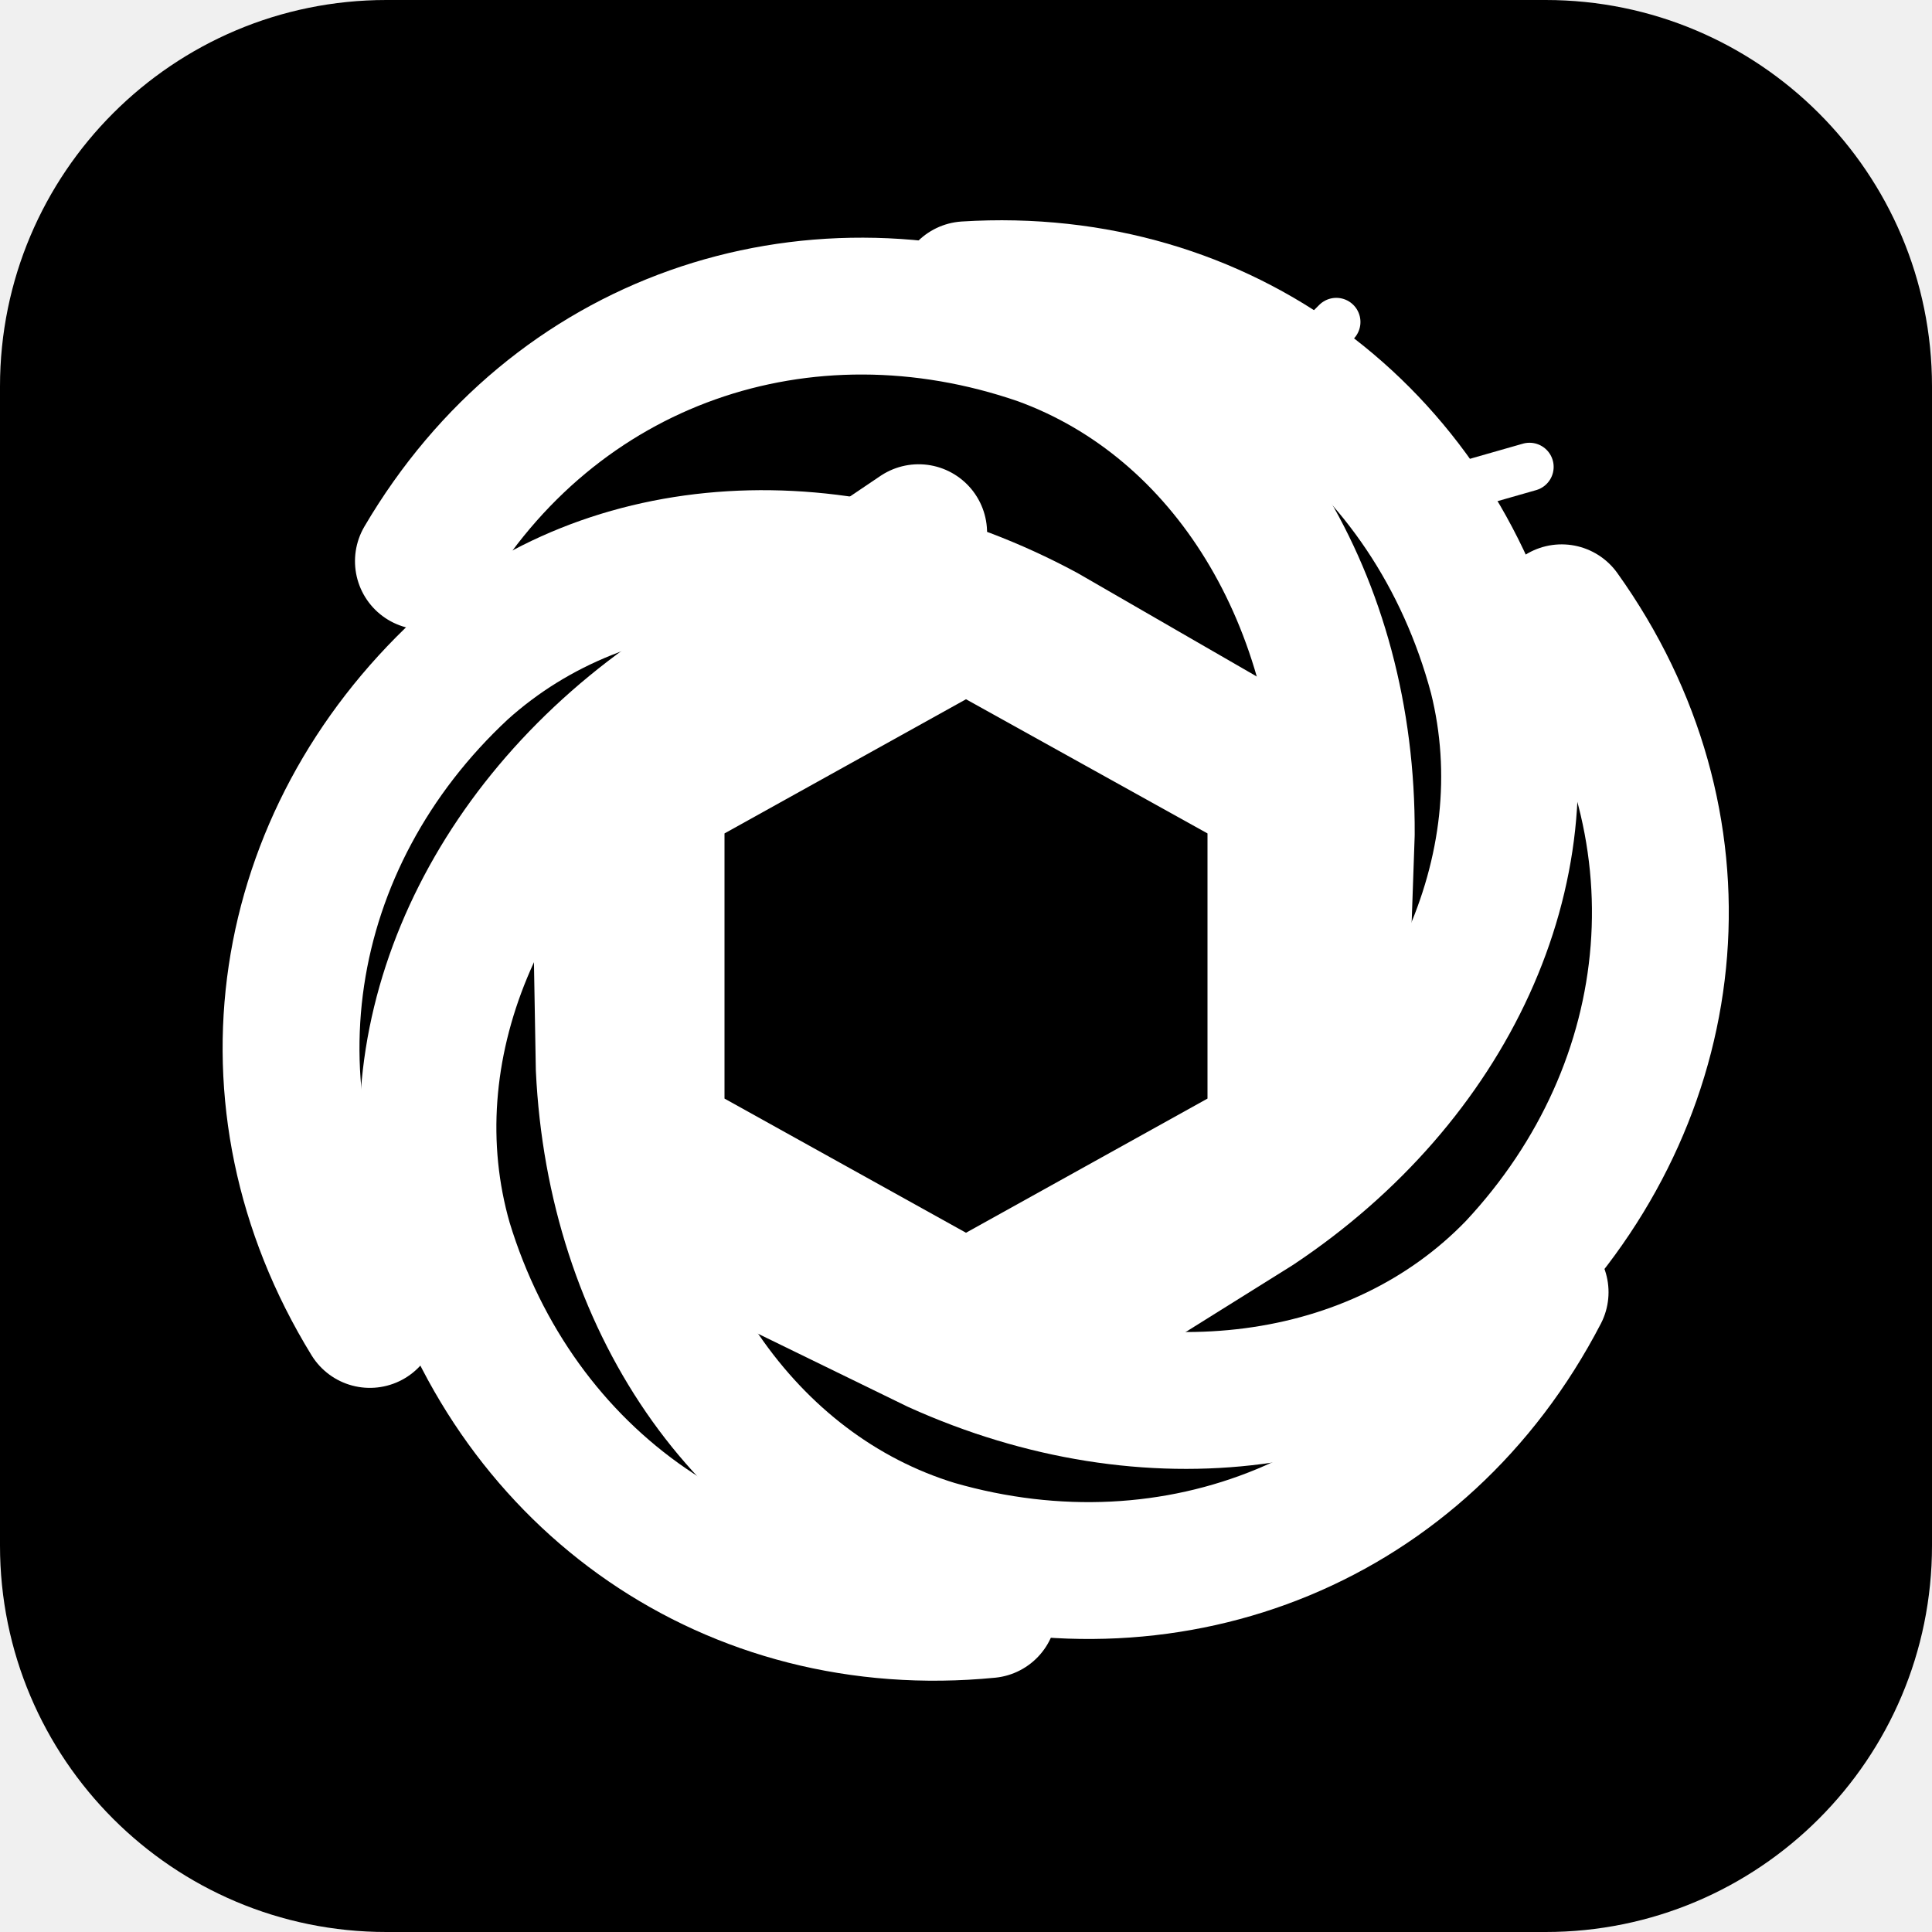
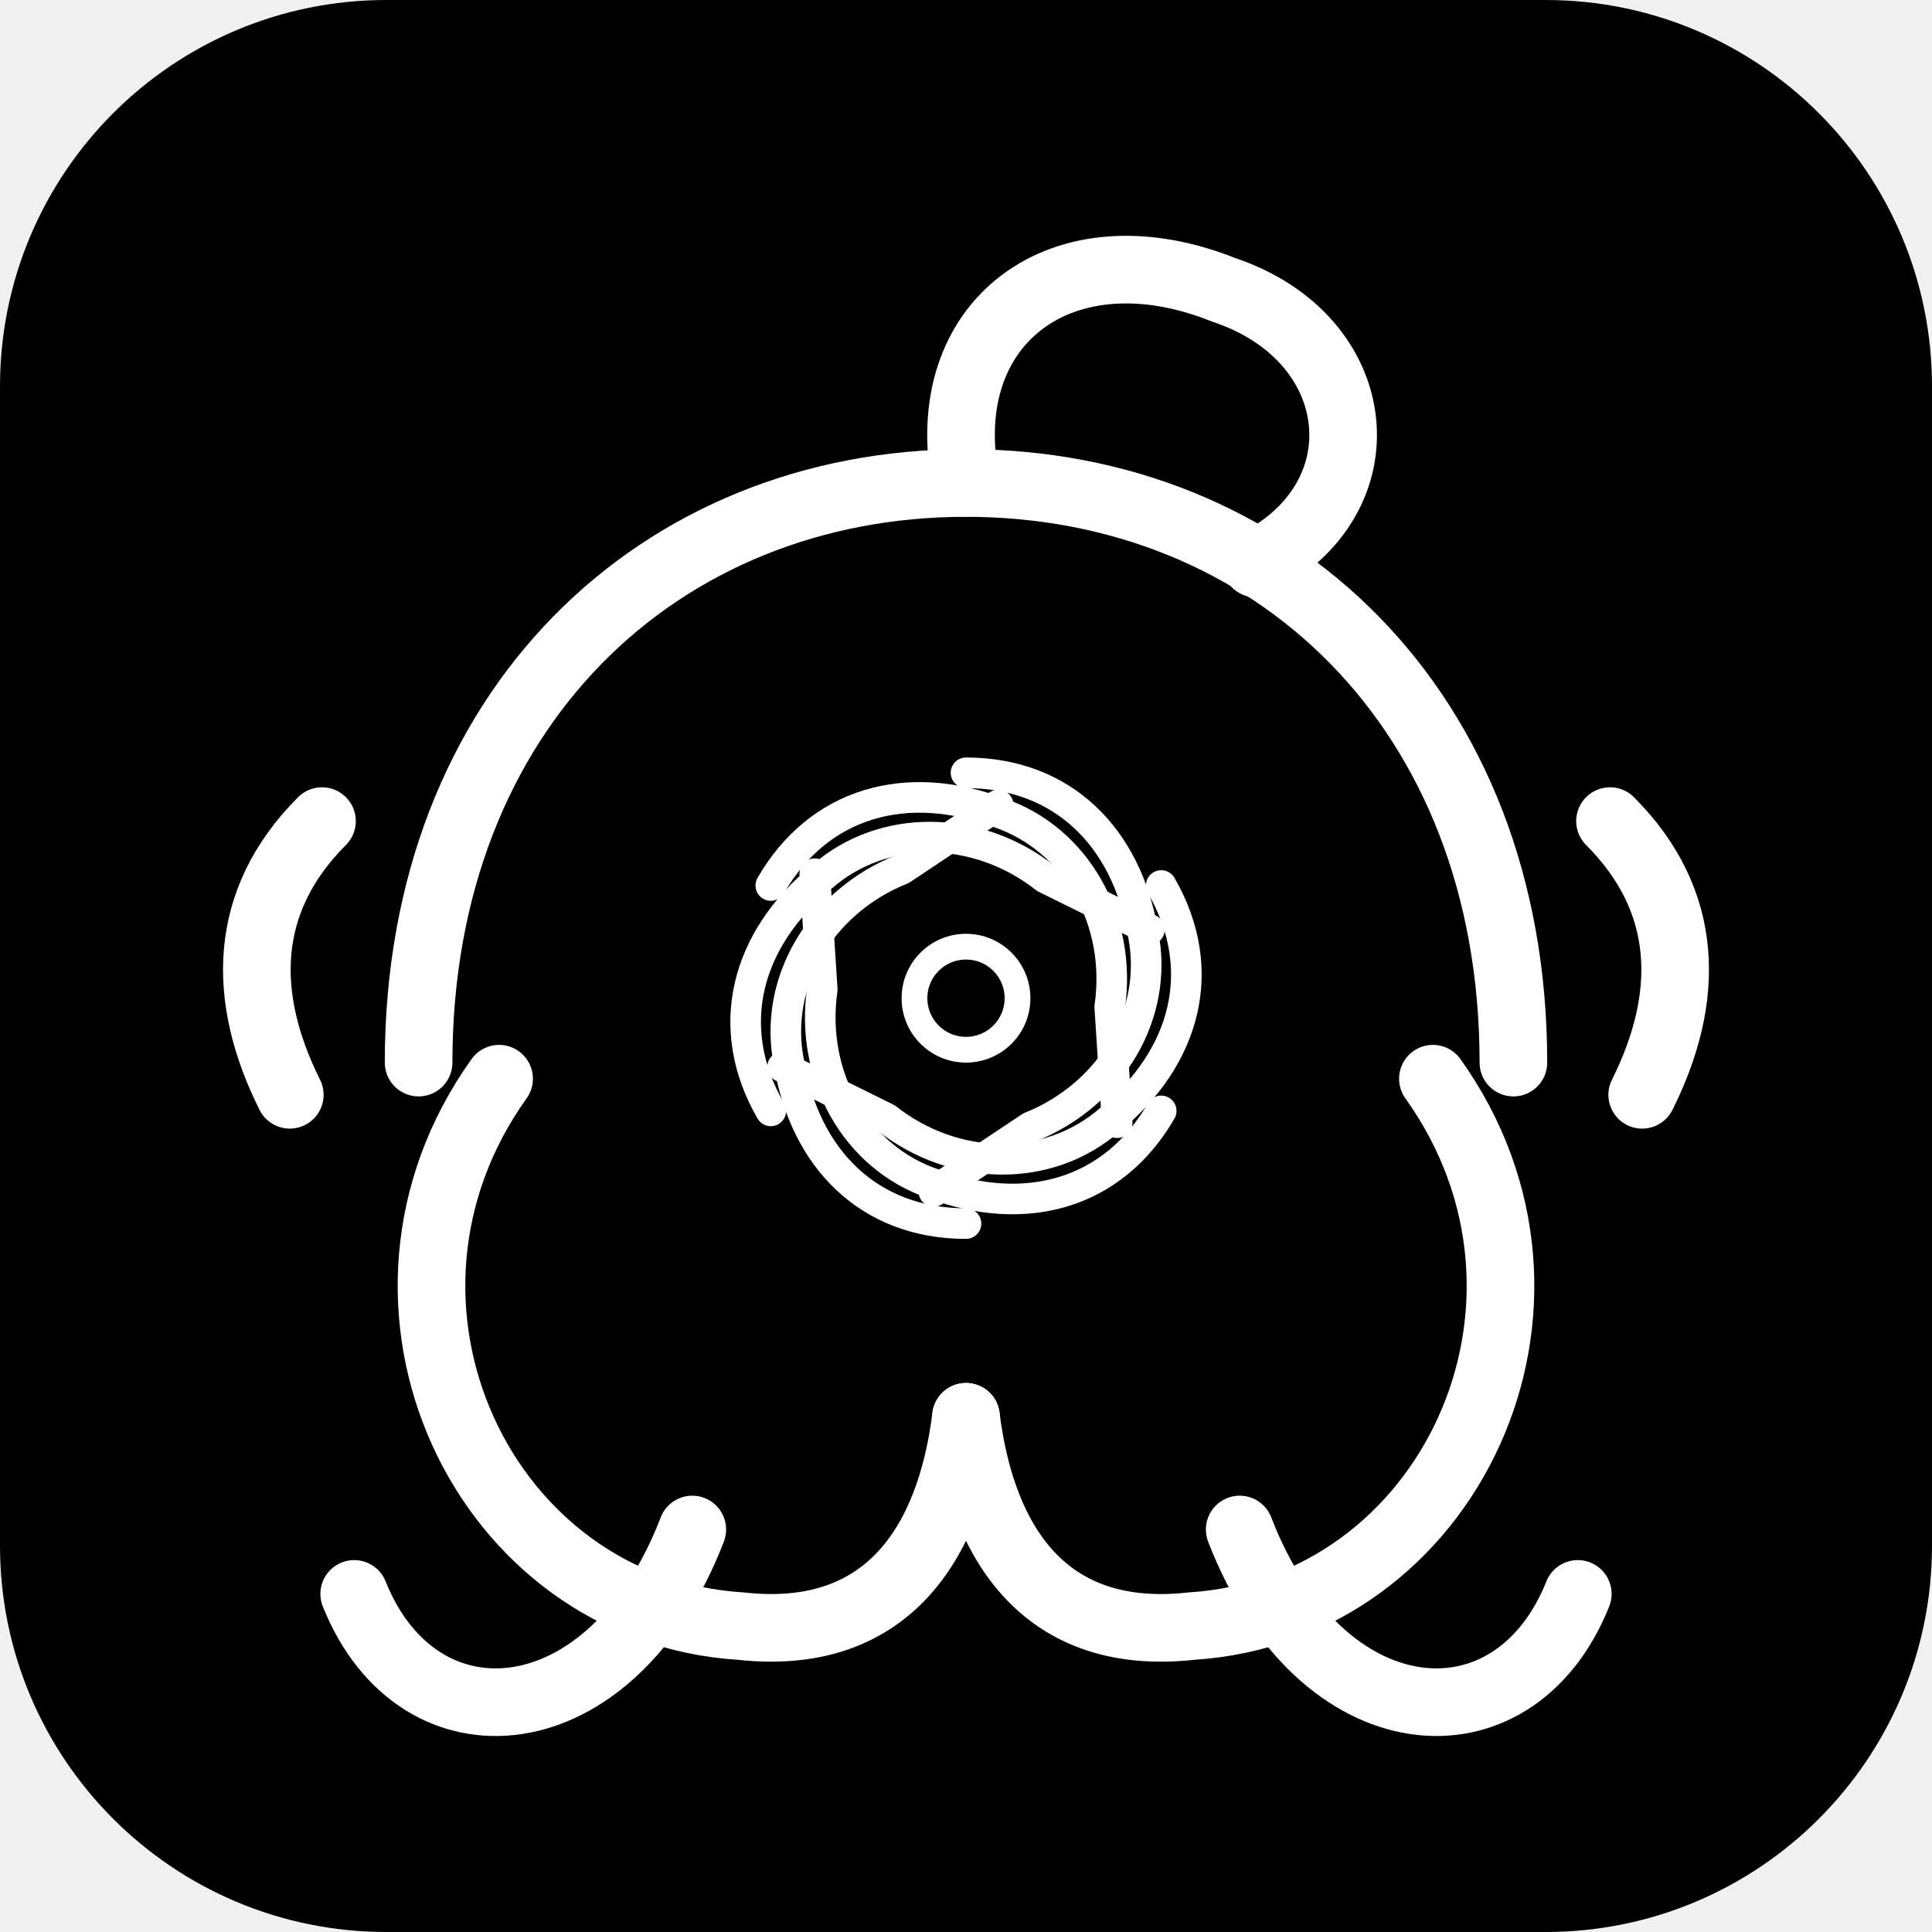
<svg xmlns="http://www.w3.org/2000/svg" viewBox="0 0 120 120">
  <rect width="120" height="120" rx="24" fill="#000" />
-   <g fill="none" stroke="#fff" stroke-width="8.5" stroke-linecap="round" stroke-linejoin="round">
-     <path d="M60 18 C76 17 89 27 93 42 C96 54 90 67 78 75 L62 85" />
-     <path d="M60 18 C76 17 89 27 93 42 C96 54 90 67 78 75 L62 85" transform="rotate(58 60 60) translate(1 -1)" />
-     <path d="M60 18 C76 17 89 27 93 42 C96 54 90 67 78 75 L62 85" transform="rotate(121 60 60) translate(-1 1)" />
-     <path d="M60 18 C76 17 89 27 93 42 C96 54 90 67 78 75 L62 85" transform="rotate(178 60 60) translate(0 2)" />
-     <path d="M60 18 C76 17 89 27 93 42 C96 54 90 67 78 75 L62 85" transform="rotate(242 60 60) translate(-2 -1)" />
-     <path d="M60 18 C76 17 89 27 93 42 C96 54 90 67 78 75 L62 85" transform="rotate(304 60 60) translate(2 0)" />
-     <path d="M60 40 78 50 78 70 60 80 42 70 42 50 Z" stroke-width="6" />
-     <path d="M78 25 83 20 M88 31 95 29" stroke-width="3" />
+   <g fill="none" stroke="#fff" stroke-width="4.2" stroke-linecap="round" stroke-linejoin="round">
+     <path d="M26 66 C26 44 41 30 60 30 C79 30 94 44 94 66" />
+     <path d="M31 67 C21 81 30 100 46 101 C55 102 59 96 60 88" />
+     <path d="M89 67 C99 81 90 100 74 101 C65 102 61 96 60 88" />
+     <path d="M43 95 C38 108 26 109 22 99" />
+     <path d="M77 95 C82 108 94 109 98 99" />
+     <path d="M60 30 C58 20 66 14 76 18 C85 21 86 31 78 35" />
+     <path d="M18 68 C15 62 15 56 20 51" />
+     <path d="M102 68 C105 62 105 56 100 51" />
+   </g>
+   <g fill="none" stroke="#fff" stroke-width="1.9" stroke-linecap="round" stroke-linejoin="round">
+     <path d="M60 48 C66 48 70 52 71 58 C72 63 69 68 64 70 L58 74" />
+     <path d="M60 48 C66 48 70 52 71 58 C72 63 69 68 64 70 L58 74" transform="rotate(60 60 62)" />
+     <path d="M60 48 C66 48 70 52 71 58 C72 63 69 68 64 70 L58 74" transform="rotate(120 60 62)" />
+     <path d="M60 48 C66 48 70 52 71 58 C72 63 69 68 64 70 L58 74" transform="rotate(180 60 62)" />
+     <path d="M60 48 C66 48 70 52 71 58 C72 63 69 68 64 70 L58 74" transform="rotate(240 60 62)" />
+     <path d="M60 48 C66 48 70 52 71 58 C72 63 69 68 64 70 L58 74" transform="rotate(300 60 62)" />
+     <circle cx="60" cy="62" r="3.2" fill="#000" stroke-width="1.6" />
  </g>
</svg>
